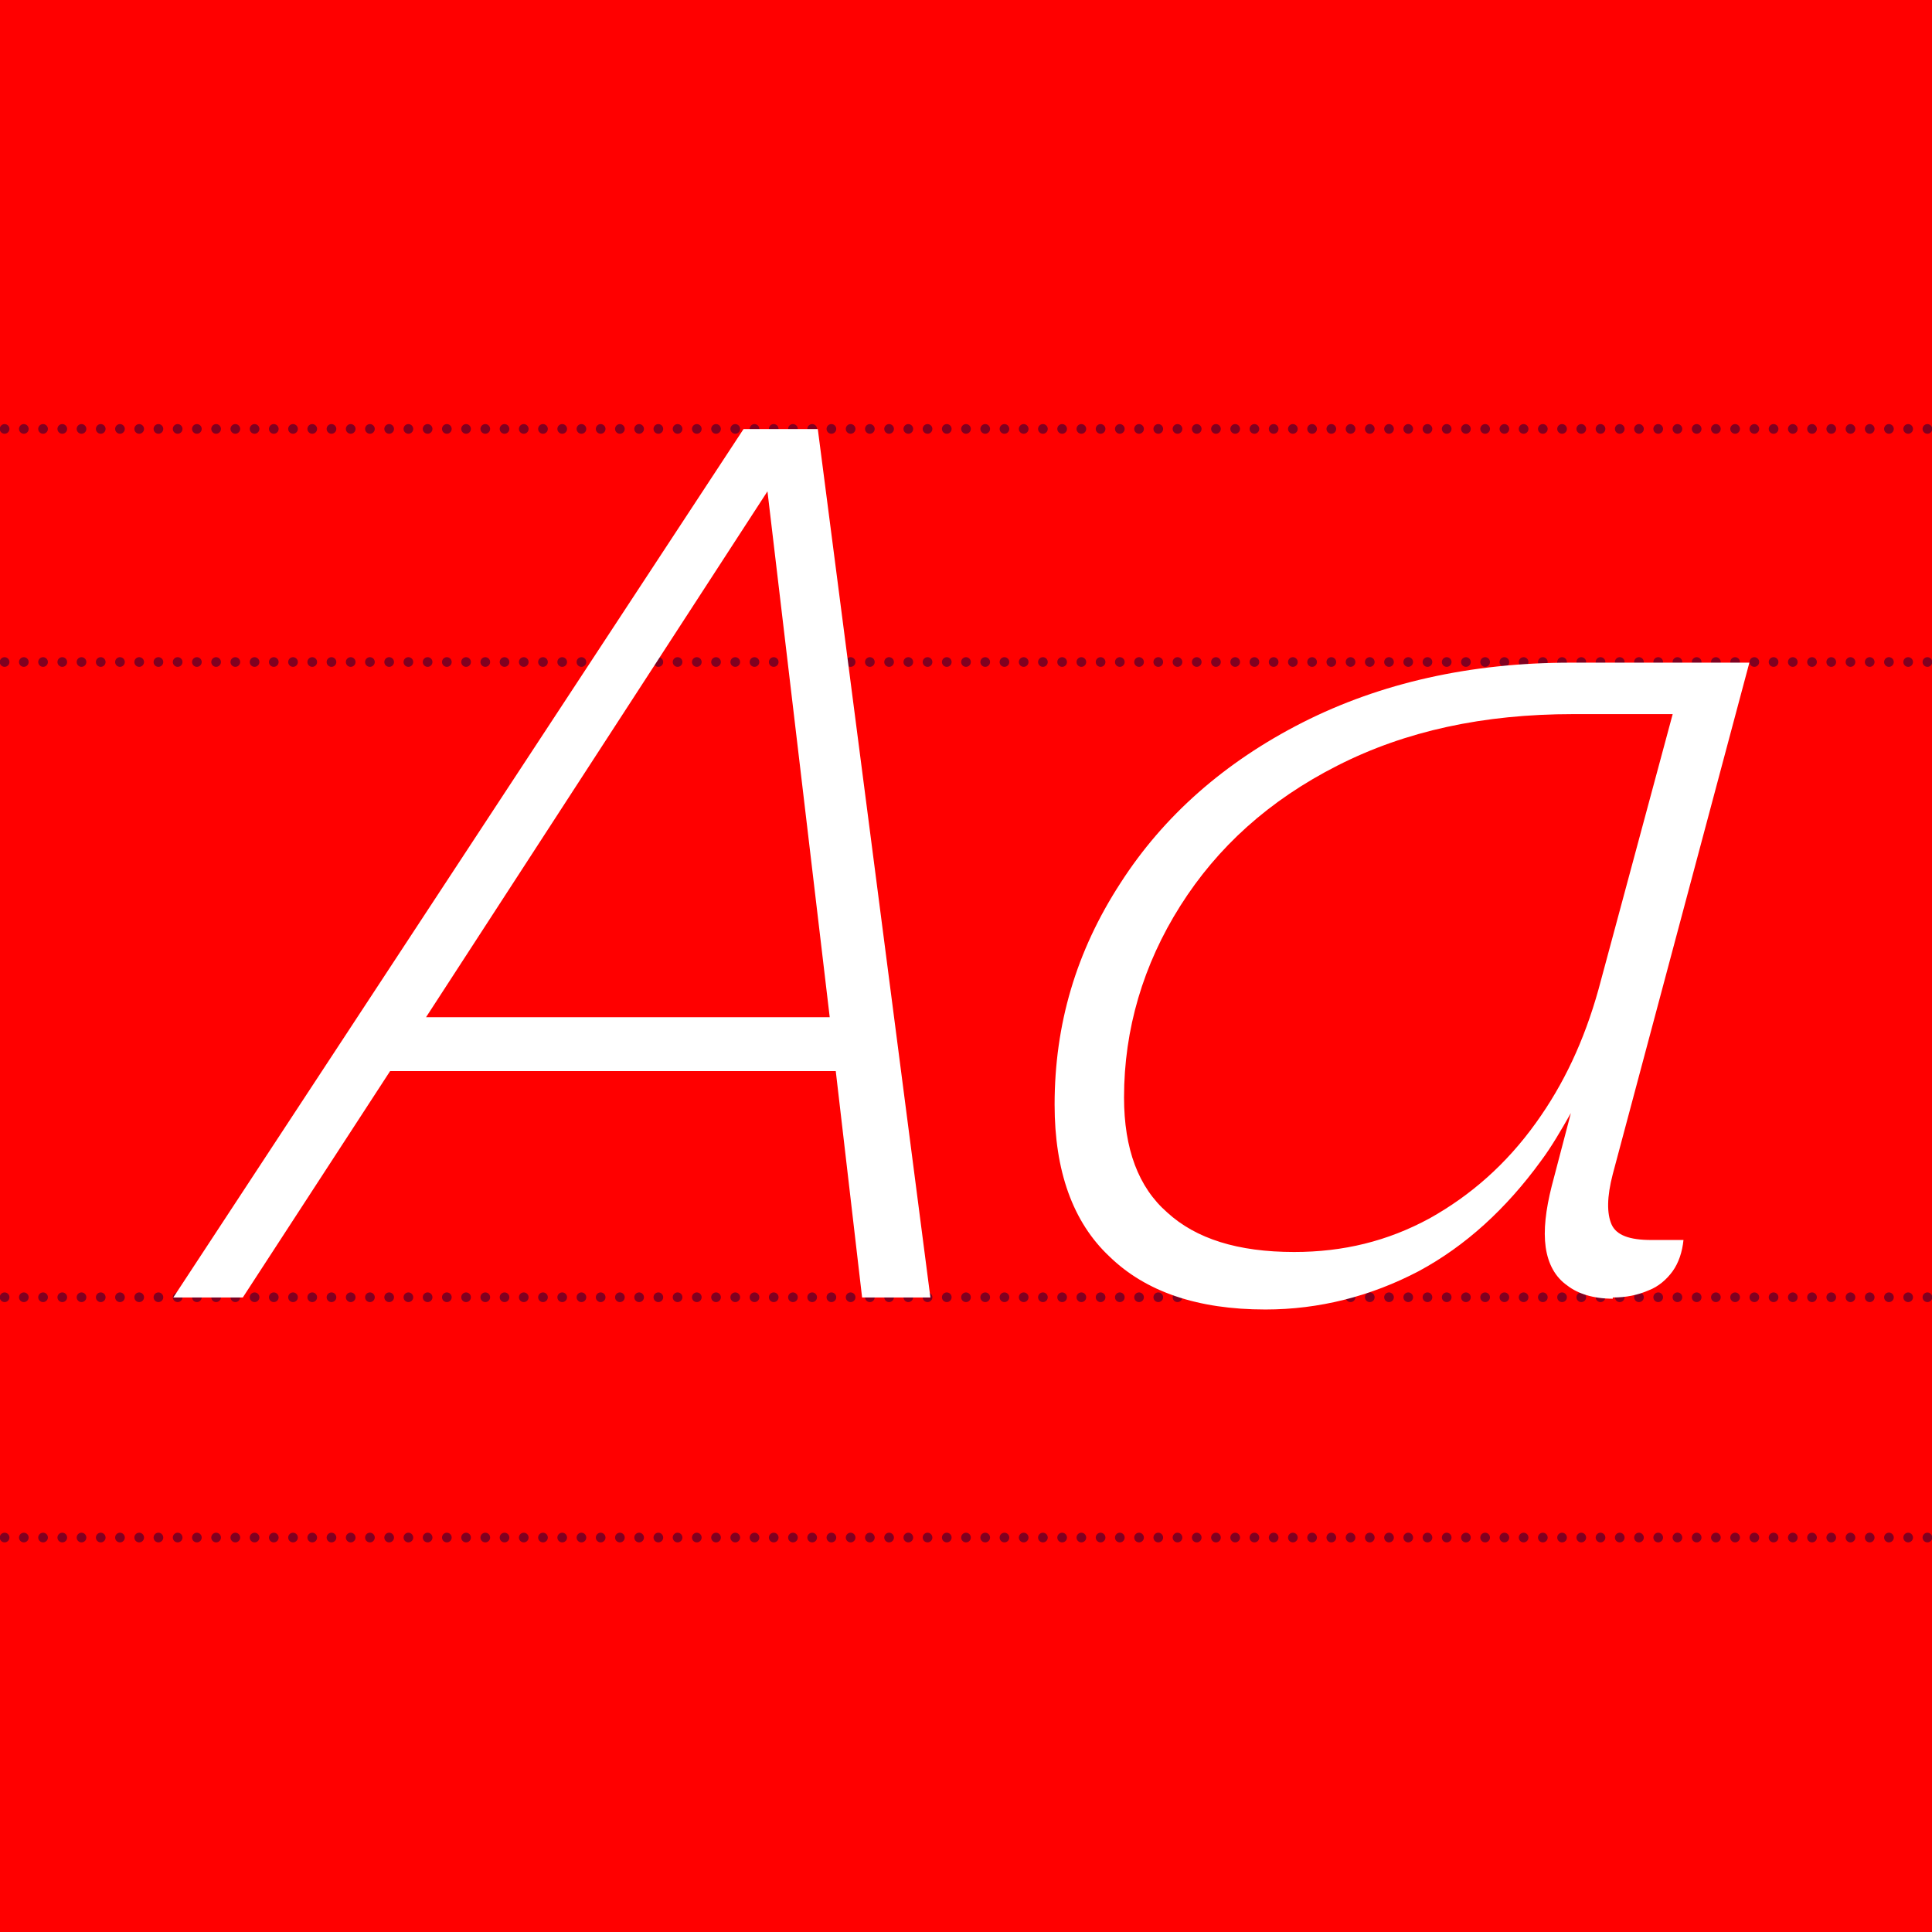
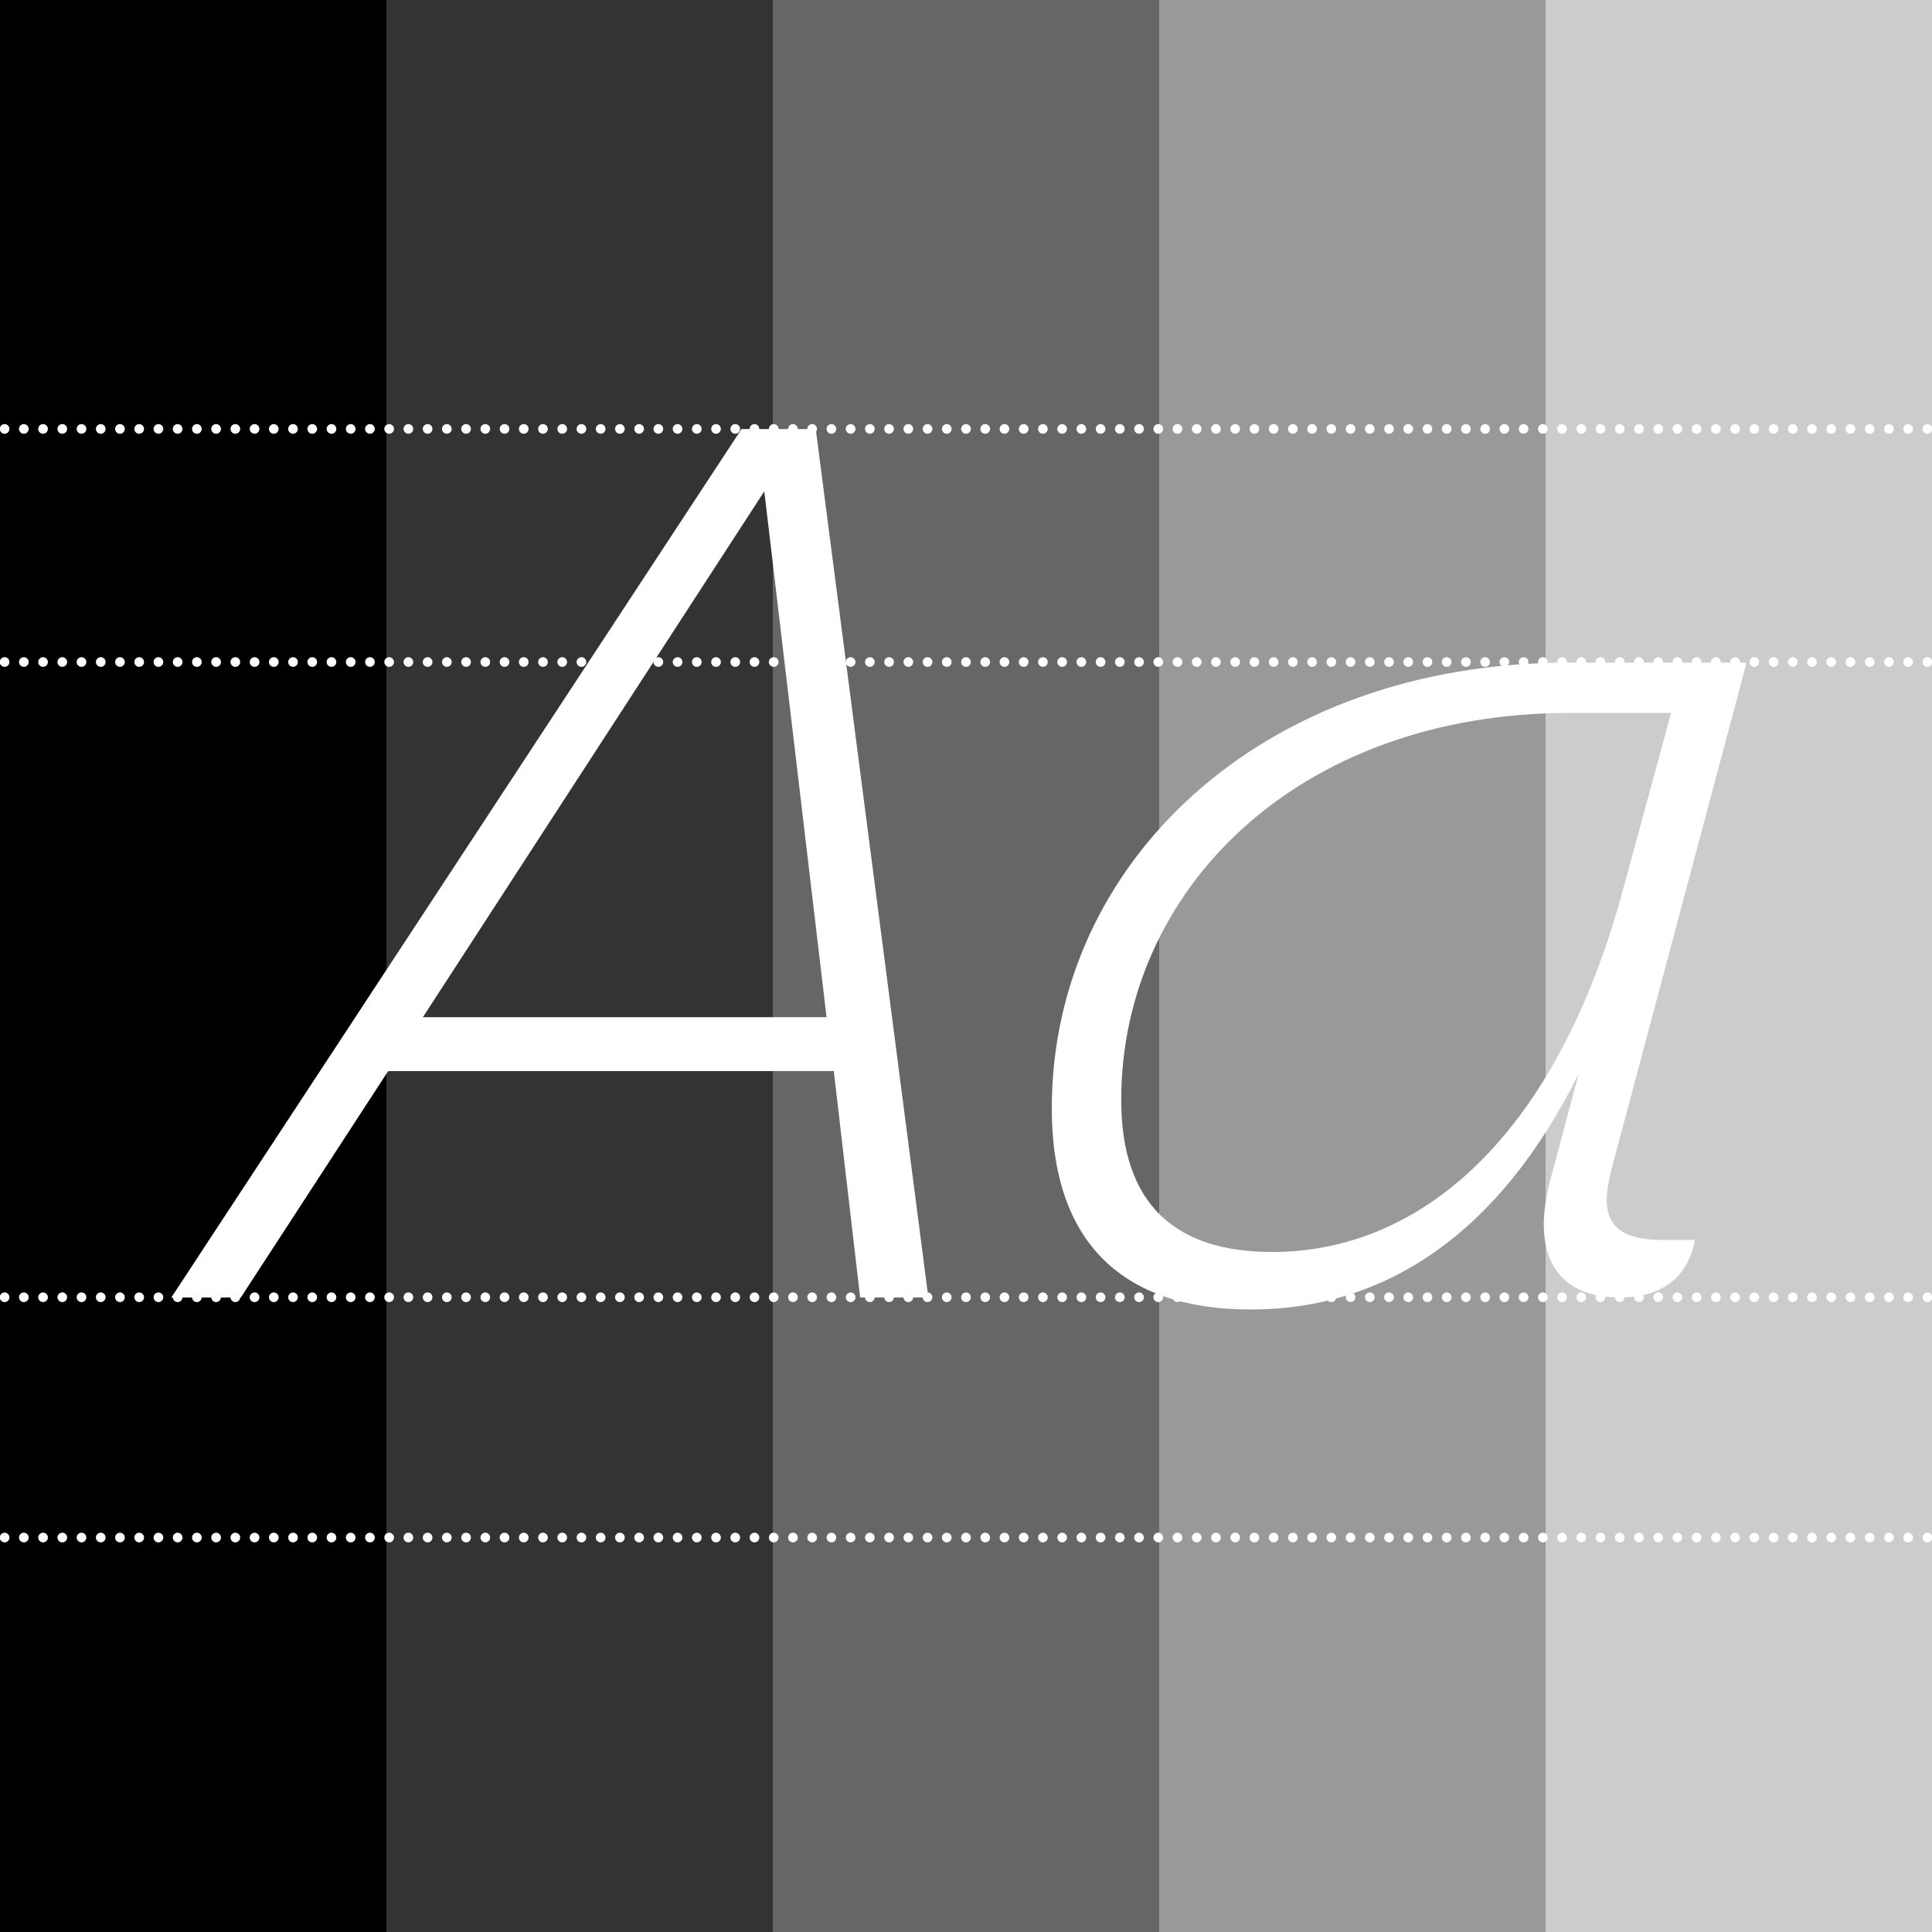
<svg xmlns="http://www.w3.org/2000/svg" version="1.1" id="svg1" width="400" height="400" viewBox="0 0 400 400">
  <defs id="defs1" />
  <g id="g1">
-     <path id="path1" d="M 0,3000 V 0 H 3000 V 3000 H 0" style="fill:#ff0000;fill-opacity:1;fill-rule:nonzero;stroke:none" transform="matrix(0.1333333,0,0,-0.1333333,0,400)" />
-     <path id="path2" d="M 37,985.621 H 2977.93" style="fill:none;stroke:#800020;stroke-width:15;stroke-linecap:round;stroke-linejoin:round;stroke-miterlimit:4;stroke-dasharray:0, 29.857;stroke-dashoffset:0;stroke-opacity:1" transform="matrix(0.1333333,0,0,-0.1333333,0,400)" />
-     <path id="path3" d="m 7.145,985.621 v 0 m 2985.715,0 v 0" style="fill:none;stroke:#800020;stroke-width:15;stroke-linecap:round;stroke-linejoin:round;stroke-miterlimit:4;stroke-dasharray:none;stroke-opacity:1" transform="matrix(0.1333333,0,0,-0.1333333,0,400)" />
-     <path id="path4" d="M 37,612.5 H 2977.93" style="fill:none;stroke:#800020;stroke-width:15;stroke-linecap:round;stroke-linejoin:round;stroke-miterlimit:4;stroke-dasharray:0, 29.857;stroke-dashoffset:0;stroke-opacity:1" transform="matrix(0.1333333,0,0,-0.1333333,0,400)" />
-     <path id="path5" d="m 7.145,612.5 v 0 m 2985.715,0 v 0" style="fill:none;stroke:#800020;stroke-width:15;stroke-linecap:round;stroke-linejoin:round;stroke-miterlimit:4;stroke-dasharray:none;stroke-opacity:1" transform="matrix(0.1333333,0,0,-0.1333333,0,400)" />
-     <path id="path6" d="M 37,1972.03 H 2977.93" style="fill:none;stroke:#800020;stroke-width:15;stroke-linecap:round;stroke-linejoin:round;stroke-miterlimit:4;stroke-dasharray:0, 29.857;stroke-dashoffset:0;stroke-opacity:1" transform="matrix(0.1333333,0,0,-0.1333333,0,400)" />
-     <path id="path7" d="m 7.145,1972.03 v 0 m 2985.715,0 v 0" style="fill:none;stroke:#800020;stroke-width:15;stroke-linecap:round;stroke-linejoin:round;stroke-miterlimit:4;stroke-dasharray:none;stroke-opacity:1" transform="matrix(0.1333333,0,0,-0.1333333,0,400)" />
-     <path id="path8" d="M 37,2333.98 H 2977.93" style="fill:none;stroke:#800020;stroke-width:15;stroke-linecap:round;stroke-linejoin:round;stroke-miterlimit:4;stroke-dasharray:0, 29.857;stroke-dashoffset:0;stroke-opacity:1" transform="matrix(0.1333333,0,0,-0.1333333,0,400)" />
-     <path id="path9" d="m 7.145,2333.98 v 0 m 2985.715,0 v 0" style="fill:none;stroke:#800020;stroke-width:15;stroke-linecap:round;stroke-linejoin:round;stroke-miterlimit:4;stroke-dasharray:none;stroke-opacity:1" transform="matrix(0.1333333,0,0,-0.1333333,0,400)" />
-     <path id="path10" d="m 85.746,-125.179 9.668,81.656 H 32.731 Z M 100.442,8.09375e-4 h 10.605 L 93.563,-134.847 H 82.031 L -6.515,8.09375e-4 H 4.278 L 27.153,-35.155 h 69.199 z m 116.563,0 c 2.051,0 3.902,-0.375 5.578,-1.113 1.488,-0.562 2.789,-1.676 3.727,-2.977 0.926,-1.301 1.488,-2.977 1.676,-4.84 h -5.027 c -3.352,0 -5.391,-0.738 -6.141,-2.414 -0.738,-1.676 -0.738,-4.277 0.188,-7.816 l 21.211,-79.418 h -27.715 c -15.633,0 -29.578,3.164 -41.672,9.293 -12.082,6.141 -21.574,14.508 -28.266,24.926 -6.891,10.605 -10.23,21.949 -10.23,34.418 0,10.23 2.789,18.223 8.555,23.613 5.578,5.402 13.582,8.191 24.176,8.191 8.367,0 16.371,-2.051 23.812,-5.953 7.254,-3.902 13.57,-9.68 18.973,-17.109 1.676,-2.238 3.164,-4.84 4.652,-7.441 l -2.977,11.344 c -0.938,3.715 -1.301,6.879 -0.938,9.48 0.375,2.613 1.488,4.652 3.352,5.953 1.676,1.301 4.09,2.051 7.066,2.051 z M 214.779,-47.8 c -2.238,7.992 -5.402,14.695 -9.68,20.648 -4.652,6.504 -10.23,11.344 -16.547,14.871 -6.516,3.539 -13.395,5.215 -21.023,5.215 -8.742,0 -15.246,-2.051 -19.711,-6.141 -4.465,-3.902 -6.703,-9.855 -6.703,-17.859 0,-10.594 2.977,-20.637 8.742,-29.754 5.766,-9.117 13.77,-16.371 24.375,-21.762 10.594,-5.391 22.688,-8.004 36.633,-8.004 h 15.445 z m 0,0" style="fill:#ffffff;fill-opacity:1;fill-rule:nonzero;stroke:none" aria-label="Aa" transform="matrix(1.333333,0,0,1.333333,44.56613,268.6317)" />
+     <path id="path1" d="M 0,0 V 3000 H 600 V 0 H 0" style="fill:#000000;fill-opacity:1;fill-rule:nonzero;stroke:none" transform="matrix(0.1333333,0,0,-0.1333333,0,400)" />
+     <path id="path2" d="m 600,0 v 3000 h 600 V 0 H 600" style="fill:#333333;fill-opacity:1;fill-rule:nonzero;stroke:none" transform="matrix(0.1333333,0,0,-0.1333333,0,400)" />
+     <path id="path3" d="m 1200,0 v 3000 h 600 V 0 h -600" style="fill:#666666;fill-opacity:1;fill-rule:nonzero;stroke:none" transform="matrix(0.1333333,0,0,-0.1333333,0,400)" />
+     <path id="path4" d="m 1800,0 v 3000 h 600 V 0 h -600" style="fill:#999999;fill-opacity:1;fill-rule:nonzero;stroke:none" transform="matrix(0.1333333,0,0,-0.1333333,0,400)" />
+     <path id="path5" d="m 2400,0 v 3000 h 600 V 0 h -600" style="fill:#cccccc;fill-opacity:1;fill-rule:nonzero;stroke:none" transform="matrix(0.1333333,0,0,-0.1333333,0,400)" />
+     <path id="path6" d="M 37,985.625 H 2977.93" style="fill:none;stroke:#ffffff;stroke-width:15;stroke-linecap:round;stroke-linejoin:round;stroke-miterlimit:4;stroke-dasharray:0, 29.857;stroke-dashoffset:0;stroke-opacity:1" transform="matrix(0.1333333,0,0,-0.1333333,0,400)" />
+     <path id="path7" d="m 7.145,985.625 v 0 m 2985.715,0 v 0" style="fill:none;stroke:#ffffff;stroke-width:15;stroke-linecap:round;stroke-linejoin:round;stroke-miterlimit:4;stroke-dasharray:none;stroke-opacity:1" transform="matrix(0.1333333,0,0,-0.1333333,0,400)" />
+     <path id="path8" d="M 37,612.5 H 2977.93" style="fill:none;stroke:#ffffff;stroke-width:15;stroke-linecap:round;stroke-linejoin:round;stroke-miterlimit:4;stroke-dasharray:0, 29.857;stroke-dashoffset:0;stroke-opacity:1" transform="matrix(0.1333333,0,0,-0.1333333,0,400)" />
+     <path id="path9" d="m 7.145,612.5 v 0 m 2985.715,0 v 0" style="fill:none;stroke:#ffffff;stroke-width:15;stroke-linecap:round;stroke-linejoin:round;stroke-miterlimit:4;stroke-dasharray:none;stroke-opacity:1" transform="matrix(0.1333333,0,0,-0.1333333,0,400)" />
+     <path id="path10" d="M 37,1972.03 H 2977.93" style="fill:none;stroke:#ffffff;stroke-width:15;stroke-linecap:round;stroke-linejoin:round;stroke-miterlimit:4;stroke-dasharray:0, 29.857;stroke-dashoffset:0;stroke-opacity:1" transform="matrix(0.1333333,0,0,-0.1333333,0,400)" />
+     <path id="path11" d="m 7.145,1972.03 v 0 m 2985.715,0 v 0" style="fill:none;stroke:#ffffff;stroke-width:15;stroke-linecap:round;stroke-linejoin:round;stroke-miterlimit:4;stroke-dasharray:none;stroke-opacity:1" transform="matrix(0.1333333,0,0,-0.1333333,0,400)" />
+     <path id="path12" d="M 37,2333.98 H 2977.93" style="fill:none;stroke:#ffffff;stroke-width:15;stroke-linecap:round;stroke-linejoin:round;stroke-miterlimit:4;stroke-dasharray:0, 29.857;stroke-dashoffset:0;stroke-opacity:1" transform="matrix(0.1333333,0,0,-0.1333333,0,400)" />
+     <path id="path13" d="m 7.145,2333.98 v 0 m 2985.715,0 v 0" style="fill:none;stroke:#ffffff;stroke-width:15;stroke-linecap:round;stroke-linejoin:round;stroke-miterlimit:4;stroke-dasharray:none;stroke-opacity:1" transform="matrix(0.1333333,0,0,-0.1333333,0,400)" />
+     <path id="path14" d="M -6.328,4.09375e-4 H 4.465 L 27.34,-35.156 H 96.539 l 4.09,35.156 h 10.594 L 93.738,-134.847 H 82.207 Z M 32.73,-43.523 85.746,-125.179 95.414,-43.523 Z M 161.267,1.864 c 21.012,0 38.684,-11.906 50.953,-36.645 l -4.277,15.996 c -3.527,12.645 1.301,18.785 10.605,18.785 6.691,0 10.605,-3.164 11.719,-8.93 h -5.027 c -8.742,0 -9.668,-4.277 -7.992,-10.781 l 21.023,-78.867 h -27.715 c -47.812,0 -80.168,31.242 -80.168,69.188 0,21.023 11.156,31.254 30.879,31.254 z M 141.17,-30.691 c 0,-32.367 27.164,-60.082 69.75,-60.082 h 15.633 l -7.441,27.352 c -10.23,37.945 -31.066,56.355 -54.504,56.355 -14.883,0 -23.438,-7.254 -23.438,-23.625 z m 0,0" style="fill:#ffffff;fill-opacity:1;fill-rule:nonzero;stroke:none" aria-label="Aa" transform="matrix(1.333333,0,0,1.333333,43.9104,268.6323)" />
  </g>
</svg>
